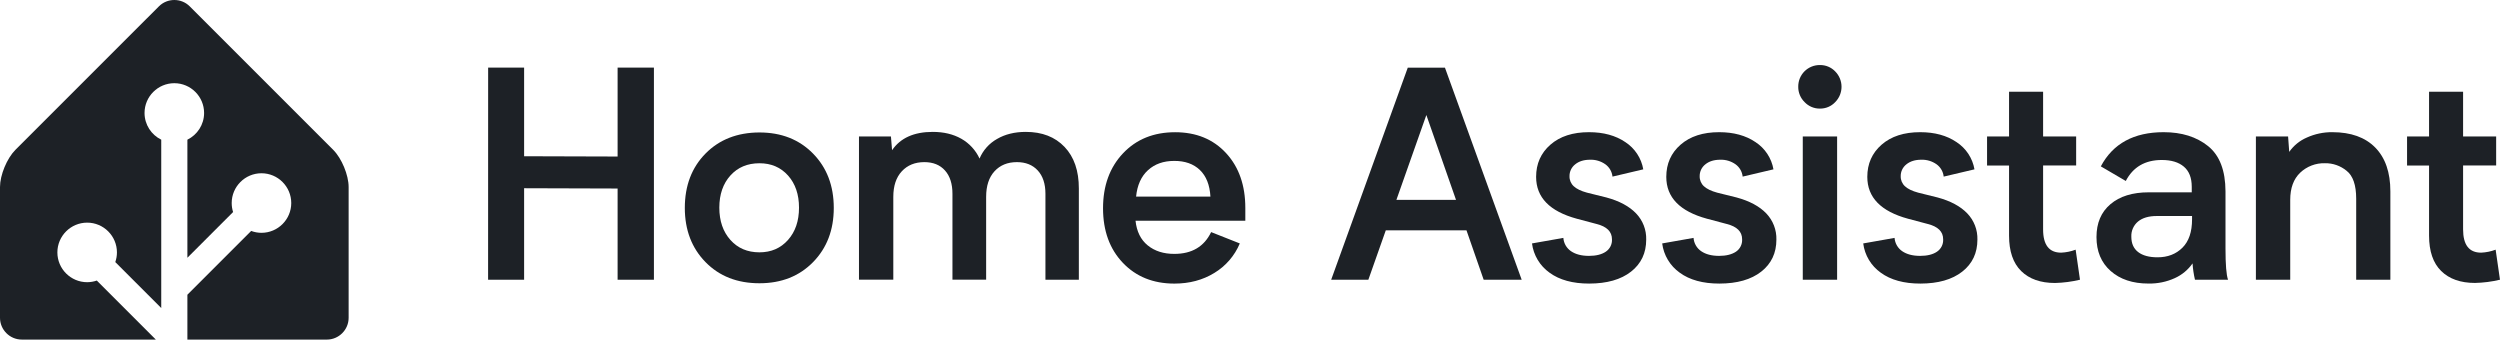
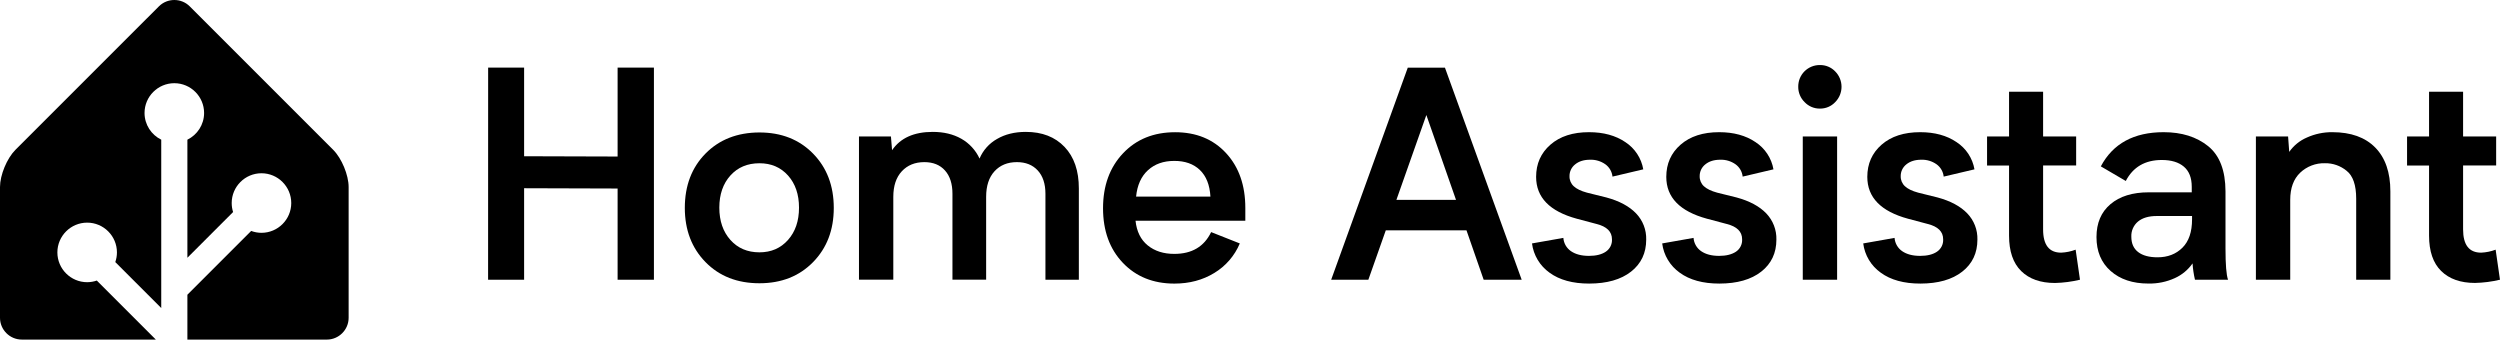
<svg xmlns="http://www.w3.org/2000/svg" width="1721" height="240" viewBox="0 0 1721 240" fill="none">
-   <path d="M229.39 103.153L130.61 4.372C124.78 -1.458 115.23 -1.458 109.4 4.372L10.61 103.153C4.78 108.983 0 120.512 0 128.762V218.762C0 227.012 6.75 233.762 15 233.762H107.27L66.64 193.132C64.55 193.852 62.32 194.262 60 194.262C48.7 194.262 39.5 185.062 39.5 173.762C39.5 162.462 48.7 153.262 60 153.262C71.3 153.262 80.5 162.462 80.5 173.762C80.5 176.092 80.09 178.322 79.37 180.412L111 212.042V96.162C104.2 92.823 99.5 85.843 99.5 77.772C99.5 66.472 108.7 57.273 120 57.273C131.3 57.273 140.5 66.472 140.5 77.772C140.5 85.843 135.8 92.823 129 96.162V177.432L160.46 145.972C159.84 144.012 159.5 141.932 159.5 139.772C159.5 128.472 168.7 119.272 180 119.272C191.3 119.272 200.5 128.472 200.5 139.772C200.5 151.072 191.3 160.272 180 160.272C177.5 160.272 175.12 159.803 172.91 158.982L129 202.892V233.772H225C233.25 233.772 240 227.022 240 218.772V128.772C240 120.522 235.23 109.003 229.39 103.162V103.153Z" fill="#1D2126" />
-   <path d="M336.04 46.556H360.8V107.556L425.16 107.756V46.556H450.16V192.556H425.16V129.776L360.8 129.576V192.576H336L336.04 46.556Z" fill="#1D2126" />
-   <path d="M522.8 91.186C537.9 91.186 550.203 96.036 559.71 105.736C569.217 115.436 573.97 127.906 573.97 143.146C573.97 158.313 569.217 170.746 559.71 180.446C550.203 190.146 537.9 194.996 522.8 194.996C507.56 194.996 495.19 190.146 485.69 180.446C476.19 170.746 471.437 158.313 471.43 143.146C471.43 127.813 476.183 115.329 485.69 105.696C495.197 96.062 507.567 91.226 522.8 91.186ZM522.8 173.706C530.873 173.706 537.433 170.859 542.48 165.166C547.527 159.473 550.047 152.066 550.04 142.946C550.04 133.839 547.52 126.466 542.48 120.826C537.44 115.186 530.88 112.373 522.8 112.386C514.533 112.386 507.867 115.199 502.8 120.826C497.733 126.453 495.193 133.826 495.18 142.946C495.18 152.066 497.72 159.473 502.8 165.166C507.88 170.859 514.547 173.706 522.8 173.706Z" fill="#1D2126" />
-   <path d="M742.68 129.776V192.566H719.68V133.376C719.68 126.549 717.923 121.216 714.41 117.376C710.897 113.536 706.11 111.613 700.05 111.606C693.61 111.606 688.467 113.706 684.62 117.906C680.773 122.106 678.853 127.982 678.86 135.536V192.536H655.67V133.376C655.67 126.549 653.96 121.216 650.54 117.376C647.12 113.536 642.383 111.613 636.33 111.606C629.89 111.606 624.717 113.706 620.81 117.906C616.903 122.106 614.95 127.982 614.95 135.536V192.536H591.32V93.926H613.32L614.1 103.396C619.833 94.996 629.167 90.796 642.1 90.796C649.653 90.796 656.197 92.359 661.73 95.486C667.257 98.608 671.662 103.391 674.32 109.156C676.708 103.455 680.931 98.714 686.32 95.686C691.88 92.426 698.503 90.796 706.19 90.796C717.39 90.796 726.277 94.246 732.85 101.146C739.423 108.046 742.7 117.589 742.68 129.776Z" fill="#1D2126" />
-   <path d="M857.28 151.936H781.7C782.48 159.356 785.28 165.023 790.1 168.936C794.92 172.849 801.04 174.796 808.46 174.776C820.5 174.776 828.93 169.776 833.75 159.776L853.48 167.586C849.937 176.043 843.799 183.155 835.95 187.896C827.95 192.789 818.787 195.233 808.46 195.226C793.873 195.226 782.04 190.456 772.96 180.916C763.88 171.376 759.337 158.859 759.33 143.366C759.33 127.873 763.907 115.276 773.06 105.576C782.213 95.876 794.173 91.026 808.94 91.026C823.46 91.026 835.147 95.809 844 105.376C852.853 114.943 857.28 127.543 857.28 143.176V151.936ZM782.09 135.326H833.26C832.8 127.326 830.377 121.223 825.99 117.016C821.603 112.809 815.693 110.729 808.26 110.776C800.927 110.776 794.927 112.906 790.26 117.166C785.593 121.426 782.87 127.479 782.09 135.326Z" fill="#1D2126" />
-   <path d="M1009.53 158.576H953.97L941.97 192.576H916.38L969.11 46.576H994.7L1047.53 192.576H1021.36L1009.53 158.576ZM1002.31 137.576L981.9 79.176L961.29 137.576H1002.31Z" fill="#1D2126" />
-   <path d="M1093.86 176.146C1098.74 176.146 1102.6 175.186 1105.43 173.266C1106.82 172.335 1107.94 171.057 1108.69 169.56C1109.43 168.062 1109.78 166.396 1109.68 164.726C1109.68 159.459 1106.13 155.943 1099.04 154.176L1085.46 150.566C1066.79 145.486 1057.46 135.883 1057.46 121.756C1057.46 112.709 1060.75 105.319 1067.32 99.586C1073.89 93.853 1082.75 90.989 1093.88 90.996C1103.84 90.996 1112.17 93.272 1118.88 97.826C1122.12 99.933 1124.89 102.687 1127.01 105.913C1129.14 109.139 1130.57 112.769 1131.23 116.576L1110.04 121.576C1109.86 119.893 1109.33 118.267 1108.48 116.804C1107.63 115.34 1106.48 114.073 1105.11 113.086C1102.04 110.929 1098.36 109.83 1094.61 109.956C1090.38 109.956 1086.96 111.016 1084.36 113.136C1083.11 114.108 1082.1 115.362 1081.42 116.795C1080.74 118.228 1080.41 119.801 1080.45 121.386C1080.42 122.669 1080.67 123.943 1081.17 125.123C1081.68 126.303 1082.43 127.361 1083.38 128.226C1085.34 130.046 1088.37 131.509 1092.46 132.616L1105.84 135.936C1114.76 138.349 1121.56 141.996 1126.25 146.876C1128.56 149.271 1130.36 152.102 1131.57 155.202C1132.77 158.303 1133.34 161.612 1133.25 164.936C1133.25 174.189 1129.77 181.546 1122.8 187.006C1115.83 192.466 1106.23 195.203 1093.99 195.216C1082.66 195.216 1073.57 192.726 1066.74 187.746C1063.44 185.405 1060.65 182.404 1058.57 178.932C1056.48 175.46 1055.14 171.593 1054.63 167.576L1076.21 163.766C1076.34 165.583 1076.88 167.347 1077.78 168.928C1078.69 170.509 1079.94 171.865 1081.44 172.896C1084.6 175.066 1088.72 176.146 1093.86 176.146Z" fill="#1D2126" />
-   <path d="M1183.46 176.146C1188.35 176.146 1192.2 175.146 1195.04 173.266C1196.43 172.332 1197.55 171.054 1198.29 169.557C1199.03 168.06 1199.37 166.395 1199.28 164.726C1199.28 159.459 1195.73 155.943 1188.64 154.176L1175.07 150.566C1156.4 145.486 1147.07 135.883 1147.07 121.756C1147.07 112.709 1150.36 105.319 1156.93 99.586C1163.5 93.853 1172.36 90.989 1183.49 90.996C1193.45 90.996 1201.78 93.272 1208.49 97.826C1211.73 99.935 1214.5 102.688 1216.62 105.914C1218.75 109.14 1220.19 112.769 1220.85 116.576L1199.65 121.576C1199.47 119.893 1198.94 118.267 1198.09 116.804C1197.24 115.34 1196.09 114.073 1194.72 113.086C1191.65 110.929 1187.97 109.83 1184.22 109.956C1179.99 109.956 1176.57 111.016 1173.97 113.136C1172.72 114.11 1171.71 115.363 1171.03 116.796C1170.36 118.229 1170.02 119.801 1170.06 121.386C1170.03 122.669 1170.28 123.943 1170.79 125.123C1171.29 126.303 1172.04 127.361 1172.99 128.226C1174.99 130.046 1177.99 131.506 1182.08 132.616L1195.46 135.936C1204.37 138.349 1211.17 141.996 1215.87 146.876C1218.17 149.272 1219.98 152.103 1221.18 155.203C1222.38 158.304 1222.96 161.612 1222.87 164.936C1222.87 174.189 1219.39 181.546 1212.42 187.006C1205.45 192.466 1195.85 195.203 1183.61 195.216C1172.28 195.216 1163.19 192.726 1156.36 187.746C1153.06 185.405 1150.27 182.404 1148.19 178.932C1146.1 175.46 1144.76 171.593 1144.25 167.576L1165.84 163.766C1165.97 165.582 1166.5 167.346 1167.41 168.927C1168.31 170.508 1169.56 171.864 1171.06 172.896C1174.2 175.066 1178.32 176.146 1183.46 176.146Z" fill="#1D2126" />
-   <path d="M1237.91 59.776C1237.88 57.801 1238.24 55.84 1238.97 54.008C1239.71 52.177 1240.81 50.512 1242.2 49.113C1243.6 47.714 1245.26 46.609 1247.09 45.864C1248.92 45.119 1250.88 44.749 1252.85 44.776C1254.81 44.746 1256.75 45.12 1258.56 45.875C1260.36 46.631 1262 47.751 1263.35 49.166C1266.14 51.976 1267.71 55.776 1267.71 59.736C1267.71 63.696 1266.14 67.496 1263.35 70.306C1262 71.736 1260.38 72.87 1258.57 73.636C1256.76 74.403 1254.81 74.784 1252.85 74.756C1250.88 74.782 1248.93 74.4 1247.11 73.634C1245.29 72.868 1243.66 71.735 1242.3 70.306C1240.9 68.938 1239.78 67.299 1239.03 65.49C1238.27 63.68 1237.89 61.736 1237.91 59.776ZM1264.67 93.956V192.586H1241.03V93.926L1264.67 93.956Z" fill="#1D2126" />
-   <path d="M1321.85 176.146C1326.73 176.146 1330.59 175.186 1333.42 173.266C1334.81 172.333 1335.93 171.056 1336.68 169.558C1337.42 168.061 1337.76 166.396 1337.67 164.726C1337.67 159.459 1334.12 155.943 1327.02 154.176L1313.45 150.566C1294.78 145.486 1285.45 135.883 1285.45 121.756C1285.45 112.709 1288.74 105.319 1295.31 99.586C1301.88 93.853 1310.74 90.989 1321.88 90.996C1331.84 90.996 1340.17 93.272 1346.88 97.826C1350.11 99.937 1352.88 102.691 1355.01 105.916C1357.13 109.142 1358.57 112.77 1359.23 116.576L1338.04 121.576C1337.86 119.893 1337.33 118.267 1336.48 116.804C1335.63 115.34 1334.48 114.073 1333.11 113.086C1330.04 110.932 1326.36 109.833 1322.61 109.956C1318.38 109.956 1314.96 111.016 1312.35 113.136C1311.1 114.111 1310.1 115.365 1309.42 116.797C1308.74 118.23 1308.41 119.802 1308.45 121.386C1308.42 122.669 1308.67 123.943 1309.17 125.123C1309.68 126.303 1310.43 127.361 1311.38 128.226C1313.33 130.046 1316.36 131.509 1320.46 132.616L1333.84 135.936C1342.76 138.349 1349.56 141.996 1354.25 146.876C1356.56 149.271 1358.36 152.102 1359.57 155.202C1360.77 158.303 1361.34 161.612 1361.25 164.936C1361.25 174.189 1357.77 181.546 1350.8 187.006C1343.83 192.466 1334.23 195.203 1321.99 195.216C1310.66 195.216 1301.58 192.726 1294.75 187.746C1291.44 185.408 1288.66 182.407 1286.57 178.935C1284.49 175.462 1283.15 171.594 1282.64 167.576L1304.22 163.766C1304.35 165.582 1304.88 167.346 1305.79 168.927C1306.69 170.508 1307.94 171.864 1309.44 172.896C1312.58 175.066 1316.7 176.146 1321.85 176.146Z" fill="#1D2126" />
-   <path d="M1431.86 192.556C1426.23 193.913 1420.46 194.667 1414.67 194.806C1404.71 194.806 1396.95 192.069 1391.38 186.596C1385.81 181.123 1383.03 172.986 1383.03 162.186V113.946H1367.89V93.946H1383.03V63.166H1406.47V93.926H1429.22V113.926H1406.47V157.926C1406.47 168.592 1410.6 173.926 1418.87 173.926C1422.29 173.782 1425.67 173.09 1428.87 171.876L1431.86 192.556Z" fill="#1D2126" />
-   <path d="M1511.01 192.556C1510.16 188.863 1509.6 185.108 1509.35 181.326C1506.28 185.729 1502.08 189.222 1497.19 191.436C1491.48 194.039 1485.26 195.324 1478.98 195.196C1468.17 195.196 1459.5 192.316 1452.98 186.556C1446.46 180.796 1443.21 172.999 1443.22 163.166C1443.22 153.526 1446.43 145.989 1452.84 140.556C1459.25 135.123 1468.02 132.403 1479.15 132.396H1508.8V128.596C1508.8 122.409 1506.99 117.786 1503.38 114.726C1499.77 111.666 1494.71 110.136 1488.2 110.136C1476.68 110.136 1468.41 114.953 1463.39 124.586L1446.21 114.526C1454.54 98.839 1468.96 90.996 1489.47 90.996C1501.9 90.996 1512.08 94.186 1520.03 100.566C1527.98 106.946 1531.98 117.329 1532.03 131.716V170.976C1532.03 182.103 1532.61 189.296 1533.78 192.556H1511.01ZM1509.01 148.706H1484.69C1479.16 148.706 1474.87 149.976 1471.8 152.516C1470.28 153.786 1469.08 155.391 1468.28 157.203C1467.48 159.016 1467.12 160.988 1467.21 162.966C1467.21 167.586 1468.77 171.103 1471.9 173.516C1475.03 175.926 1479.48 177.126 1485.28 177.126C1492.24 177.126 1497.94 174.929 1502.37 170.536C1506.8 166.143 1509.02 159.616 1509.01 150.956V148.706Z" fill="#1D2126" />
-   <path d="M1645.53 131.716V192.556H1622V136.776C1622 127.396 1619.79 120.982 1615.36 117.536C1611.18 114.105 1605.92 112.272 1600.51 112.366C1597.37 112.272 1594.24 112.802 1591.31 113.925C1588.38 115.047 1585.69 116.74 1583.42 118.906C1578.87 123.266 1576.6 129.482 1576.59 137.556V192.556H1552.96V93.926H1575.12L1575.9 104.566C1578.96 100.186 1583.19 96.752 1588.11 94.656C1593.6 92.184 1599.57 90.935 1605.59 90.996C1618.35 90.996 1628.2 94.526 1635.13 101.586C1642.06 108.646 1645.53 118.689 1645.53 131.716Z" fill="#1D2126" />
-   <path d="M1720.98 192.556C1715.35 193.902 1709.59 194.646 1703.8 194.776C1693.84 194.776 1686.08 192.039 1680.51 186.566C1674.94 181.093 1672.16 172.956 1672.16 162.156V113.946H1657.02V93.946H1672.16V63.166H1695.59V93.926H1718.35V113.926H1695.59V157.926C1695.59 168.592 1699.73 173.926 1708 173.926C1711.42 173.782 1714.8 173.09 1718 171.876L1720.98 192.556Z" fill="#1D2126" />
+   <path d="M229.39 103.153L130.61 4.372C124.78 -1.458 115.23 -1.458 109.4 4.372L10.61 103.153C4.78 108.983 0 120.512 0 128.762V218.762C0 227.012 6.75 233.762 15 233.762H107.27L66.64 193.132C64.55 193.852 62.32 194.262 60 194.262C48.7 194.262 39.5 185.062 39.5 173.762C39.5 162.462 48.7 153.262 60 153.262C71.3 153.262 80.5 162.462 80.5 173.762C80.5 176.092 80.09 178.322 79.37 180.412L111 212.042V96.162C104.2 92.823 99.5 85.843 99.5 77.772C99.5 66.472 108.7 57.273 120 57.273C131.3 57.273 140.5 66.472 140.5 77.772C140.5 85.843 135.8 92.823 129 96.162V177.432L160.46 145.972C159.84 144.012 159.5 141.932 159.5 139.772C159.5 128.472 168.7 119.272 180 119.272C191.3 119.272 200.5 128.472 200.5 139.772C200.5 151.072 191.3 160.272 180 160.272C177.5 160.272 175.12 159.803 172.91 158.982L129 202.892V233.772H225C233.25 233.772 240 227.022 240 218.772V128.772C240 120.522 235.23 109.003 229.39 103.162V103.153Z" fill="black" />
+   <path d="M336.04 46.556H360.8V107.556L425.16 107.756V46.556H450.16V192.556H425.16V129.776L360.8 129.576V192.576H336L336.04 46.556Z" fill="black" />
+   <path d="M522.8 91.186C537.9 91.186 550.203 96.036 559.71 105.736C569.217 115.436 573.97 127.906 573.97 143.146C573.97 158.313 569.217 170.746 559.71 180.446C550.203 190.146 537.9 194.996 522.8 194.996C507.56 194.996 495.19 190.146 485.69 180.446C476.19 170.746 471.437 158.313 471.43 143.146C471.43 127.813 476.183 115.329 485.69 105.696C495.197 96.062 507.567 91.226 522.8 91.186ZM522.8 173.706C530.873 173.706 537.433 170.859 542.48 165.166C547.527 159.473 550.047 152.066 550.04 142.946C550.04 133.839 547.52 126.466 542.48 120.826C537.44 115.186 530.88 112.373 522.8 112.386C514.533 112.386 507.867 115.199 502.8 120.826C497.733 126.453 495.193 133.826 495.18 142.946C495.18 152.066 497.72 159.473 502.8 165.166C507.88 170.859 514.547 173.706 522.8 173.706Z" fill="black" />
+   <path d="M742.68 129.776V192.566H719.68V133.376C719.68 126.549 717.923 121.216 714.41 117.376C710.897 113.536 706.11 111.613 700.05 111.606C693.61 111.606 688.467 113.706 684.62 117.906C680.773 122.106 678.853 127.982 678.86 135.536V192.536H655.67V133.376C655.67 126.549 653.96 121.216 650.54 117.376C647.12 113.536 642.383 111.613 636.33 111.606C629.89 111.606 624.717 113.706 620.81 117.906C616.903 122.106 614.95 127.982 614.95 135.536V192.536H591.32V93.926H613.32L614.1 103.396C619.833 94.996 629.167 90.796 642.1 90.796C649.653 90.796 656.197 92.359 661.73 95.486C667.257 98.608 671.662 103.391 674.32 109.156C676.708 103.455 680.931 98.714 686.32 95.686C691.88 92.426 698.503 90.796 706.19 90.796C717.39 90.796 726.277 94.246 732.85 101.146C739.423 108.046 742.7 117.589 742.68 129.776Z" fill="black" />
+   <path d="M857.28 151.936H781.7C782.48 159.356 785.28 165.023 790.1 168.936C794.92 172.849 801.04 174.796 808.46 174.776C820.5 174.776 828.93 169.776 833.75 159.776L853.48 167.586C849.937 176.043 843.799 183.155 835.95 187.896C827.95 192.789 818.787 195.233 808.46 195.226C793.873 195.226 782.04 190.456 772.96 180.916C763.88 171.376 759.337 158.859 759.33 143.366C759.33 127.873 763.907 115.276 773.06 105.576C782.213 95.876 794.173 91.026 808.94 91.026C823.46 91.026 835.147 95.809 844 105.376C852.853 114.943 857.28 127.543 857.28 143.176V151.936ZM782.09 135.326H833.26C832.8 127.326 830.377 121.223 825.99 117.016C821.603 112.809 815.693 110.729 808.26 110.776C800.927 110.776 794.927 112.906 790.26 117.166C785.593 121.426 782.87 127.479 782.09 135.326Z" fill="black" />
+   <path d="M1009.53 158.576H953.97L941.97 192.576H916.38L969.11 46.576H994.7L1047.53 192.576H1021.36L1009.53 158.576ZM1002.31 137.576L981.9 79.176L961.29 137.576H1002.31Z" fill="black" />
+   <path d="M1093.86 176.146C1098.74 176.146 1102.6 175.186 1105.43 173.266C1106.82 172.335 1107.94 171.057 1108.69 169.56C1109.43 168.062 1109.78 166.396 1109.68 164.726C1109.68 159.459 1106.13 155.943 1099.04 154.176L1085.46 150.566C1066.79 145.486 1057.46 135.883 1057.46 121.756C1057.46 112.709 1060.75 105.319 1067.32 99.586C1073.89 93.853 1082.75 90.989 1093.88 90.996C1103.84 90.996 1112.17 93.272 1118.88 97.826C1122.12 99.933 1124.89 102.687 1127.01 105.913C1129.14 109.139 1130.57 112.769 1131.23 116.576L1110.04 121.576C1109.86 119.893 1109.33 118.267 1108.48 116.804C1107.63 115.34 1106.48 114.073 1105.11 113.086C1102.04 110.929 1098.36 109.83 1094.61 109.956C1090.38 109.956 1086.96 111.016 1084.36 113.136C1083.11 114.108 1082.1 115.362 1081.42 116.795C1080.74 118.228 1080.41 119.801 1080.45 121.386C1080.42 122.669 1080.67 123.943 1081.17 125.123C1081.68 126.303 1082.43 127.361 1083.38 128.226C1085.34 130.046 1088.37 131.509 1092.46 132.616L1105.84 135.936C1114.76 138.349 1121.56 141.996 1126.25 146.876C1128.56 149.271 1130.36 152.102 1131.57 155.202C1132.77 158.303 1133.34 161.612 1133.25 164.936C1133.25 174.189 1129.77 181.546 1122.8 187.006C1115.83 192.466 1106.23 195.203 1093.99 195.216C1082.66 195.216 1073.57 192.726 1066.74 187.746C1063.44 185.405 1060.65 182.404 1058.57 178.932C1056.48 175.46 1055.14 171.593 1054.63 167.576L1076.21 163.766C1076.34 165.583 1076.88 167.347 1077.78 168.928C1078.69 170.509 1079.94 171.865 1081.44 172.896C1084.6 175.066 1088.72 176.146 1093.86 176.146Z" fill="black" />
+   <path d="M1183.46 176.146C1188.35 176.146 1192.2 175.146 1195.04 173.266C1196.43 172.332 1197.55 171.054 1198.29 169.557C1199.03 168.06 1199.37 166.395 1199.28 164.726C1199.28 159.459 1195.73 155.943 1188.64 154.176L1175.07 150.566C1156.4 145.486 1147.07 135.883 1147.07 121.756C1147.07 112.709 1150.36 105.319 1156.93 99.586C1163.5 93.853 1172.36 90.989 1183.49 90.996C1193.45 90.996 1201.78 93.272 1208.49 97.826C1211.73 99.935 1214.5 102.688 1216.62 105.914C1218.75 109.14 1220.19 112.769 1220.85 116.576L1199.65 121.576C1199.47 119.893 1198.94 118.267 1198.09 116.804C1197.24 115.34 1196.09 114.073 1194.72 113.086C1191.65 110.929 1187.97 109.83 1184.22 109.956C1179.99 109.956 1176.57 111.016 1173.97 113.136C1172.72 114.11 1171.71 115.363 1171.03 116.796C1170.36 118.229 1170.02 119.801 1170.06 121.386C1170.03 122.669 1170.28 123.943 1170.79 125.123C1171.29 126.303 1172.04 127.361 1172.99 128.226C1174.99 130.046 1177.99 131.506 1182.08 132.616L1195.46 135.936C1204.37 138.349 1211.17 141.996 1215.87 146.876C1218.17 149.272 1219.98 152.103 1221.18 155.203C1222.38 158.304 1222.96 161.612 1222.87 164.936C1222.87 174.189 1219.39 181.546 1212.42 187.006C1205.45 192.466 1195.85 195.203 1183.61 195.216C1172.28 195.216 1163.19 192.726 1156.36 187.746C1153.06 185.405 1150.27 182.404 1148.19 178.932C1146.1 175.46 1144.76 171.593 1144.25 167.576L1165.84 163.766C1165.97 165.582 1166.5 167.346 1167.41 168.927C1168.31 170.508 1169.56 171.864 1171.06 172.896C1174.2 175.066 1178.32 176.146 1183.46 176.146Z" fill="black" />
+   <path d="M1237.91 59.776C1237.88 57.801 1238.24 55.84 1238.97 54.008C1239.71 52.177 1240.81 50.512 1242.2 49.113C1243.6 47.714 1245.26 46.609 1247.09 45.864C1248.92 45.119 1250.88 44.749 1252.85 44.776C1254.81 44.746 1256.75 45.12 1258.56 45.875C1260.36 46.631 1262 47.751 1263.35 49.166C1266.14 51.976 1267.71 55.776 1267.71 59.736C1267.71 63.696 1266.14 67.496 1263.35 70.306C1262 71.736 1260.38 72.87 1258.57 73.636C1256.76 74.403 1254.81 74.784 1252.85 74.756C1250.88 74.782 1248.93 74.4 1247.11 73.634C1245.29 72.868 1243.66 71.735 1242.3 70.306C1240.9 68.938 1239.78 67.299 1239.03 65.49C1238.27 63.68 1237.89 61.736 1237.91 59.776ZM1264.67 93.956V192.586H1241.03V93.926L1264.67 93.956Z" fill="black" />
+   <path d="M1321.85 176.146C1326.73 176.146 1330.59 175.186 1333.42 173.266C1334.81 172.333 1335.93 171.056 1336.68 169.558C1337.42 168.061 1337.76 166.396 1337.67 164.726C1337.67 159.459 1334.12 155.943 1327.02 154.176L1313.45 150.566C1294.78 145.486 1285.45 135.883 1285.45 121.756C1285.45 112.709 1288.74 105.319 1295.31 99.586C1301.88 93.853 1310.74 90.989 1321.88 90.996C1331.84 90.996 1340.17 93.272 1346.88 97.826C1350.11 99.937 1352.88 102.691 1355.01 105.916C1357.13 109.142 1358.57 112.77 1359.23 116.576L1338.04 121.576C1337.86 119.893 1337.33 118.267 1336.48 116.804C1335.63 115.34 1334.48 114.073 1333.11 113.086C1330.04 110.932 1326.36 109.833 1322.61 109.956C1318.38 109.956 1314.96 111.016 1312.35 113.136C1311.1 114.111 1310.1 115.365 1309.42 116.797C1308.74 118.23 1308.41 119.802 1308.45 121.386C1308.42 122.669 1308.67 123.943 1309.17 125.123C1309.68 126.303 1310.43 127.361 1311.38 128.226C1313.33 130.046 1316.36 131.509 1320.46 132.616L1333.84 135.936C1342.76 138.349 1349.56 141.996 1354.25 146.876C1356.56 149.271 1358.36 152.102 1359.57 155.202C1360.77 158.303 1361.34 161.612 1361.25 164.936C1361.25 174.189 1357.77 181.546 1350.8 187.006C1343.83 192.466 1334.23 195.203 1321.99 195.216C1310.66 195.216 1301.58 192.726 1294.75 187.746C1291.44 185.408 1288.66 182.407 1286.57 178.935C1284.49 175.462 1283.15 171.594 1282.64 167.576L1304.22 163.766C1304.35 165.582 1304.88 167.346 1305.79 168.927C1306.69 170.508 1307.94 171.864 1309.44 172.896C1312.58 175.066 1316.7 176.146 1321.85 176.146Z" fill="black" />
+   <path d="M1431.86 192.556C1426.23 193.913 1420.46 194.667 1414.67 194.806C1404.71 194.806 1396.95 192.069 1391.38 186.596C1385.81 181.123 1383.03 172.986 1383.03 162.186V113.946H1367.89V93.946H1383.03V63.166H1406.47V93.926H1429.22V113.926H1406.47V157.926C1406.47 168.592 1410.6 173.926 1418.87 173.926C1422.29 173.782 1425.67 173.09 1428.87 171.876L1431.86 192.556Z" fill="black" />
+   <path d="M1511.01 192.556C1510.16 188.863 1509.6 185.108 1509.35 181.326C1506.28 185.729 1502.08 189.222 1497.19 191.436C1491.48 194.039 1485.26 195.324 1478.98 195.196C1468.17 195.196 1459.5 192.316 1452.98 186.556C1446.46 180.796 1443.21 172.999 1443.22 163.166C1443.22 153.526 1446.43 145.989 1452.84 140.556C1459.25 135.123 1468.02 132.403 1479.15 132.396H1508.8V128.596C1508.8 122.409 1506.99 117.786 1503.38 114.726C1499.77 111.666 1494.71 110.136 1488.2 110.136C1476.68 110.136 1468.41 114.953 1463.39 124.586L1446.21 114.526C1454.54 98.839 1468.96 90.996 1489.47 90.996C1501.9 90.996 1512.08 94.186 1520.03 100.566C1527.98 106.946 1531.98 117.329 1532.03 131.716V170.976C1532.03 182.103 1532.61 189.296 1533.78 192.556H1511.01ZM1509.01 148.706H1484.69C1479.16 148.706 1474.87 149.976 1471.8 152.516C1470.28 153.786 1469.08 155.391 1468.28 157.203C1467.48 159.016 1467.12 160.988 1467.21 162.966C1467.21 167.586 1468.77 171.103 1471.9 173.516C1475.03 175.926 1479.48 177.126 1485.28 177.126C1492.24 177.126 1497.94 174.929 1502.37 170.536C1506.8 166.143 1509.02 159.616 1509.01 150.956V148.706Z" fill="black" />
+   <path d="M1645.53 131.716V192.556H1622V136.776C1622 127.396 1619.79 120.982 1615.36 117.536C1611.18 114.105 1605.92 112.272 1600.51 112.366C1597.37 112.272 1594.24 112.802 1591.31 113.925C1588.38 115.047 1585.69 116.74 1583.42 118.906C1578.87 123.266 1576.6 129.482 1576.59 137.556V192.556H1552.96V93.926H1575.12L1575.9 104.566C1578.96 100.186 1583.19 96.752 1588.11 94.656C1593.6 92.184 1599.57 90.935 1605.59 90.996C1618.35 90.996 1628.2 94.526 1635.13 101.586C1642.06 108.646 1645.53 118.689 1645.53 131.716Z" fill="black" />
+   <path d="M1720.98 192.556C1715.35 193.902 1709.59 194.646 1703.8 194.776C1693.84 194.776 1686.08 192.039 1680.51 186.566C1674.94 181.093 1672.16 172.956 1672.16 162.156V113.946H1657.02V93.946H1672.16V63.166H1695.59V93.926H1718.35V113.926H1695.59V157.926C1695.59 168.592 1699.73 173.926 1708 173.926C1711.42 173.782 1714.8 173.09 1718 171.876L1720.98 192.556Z" fill="black" />
</svg>
